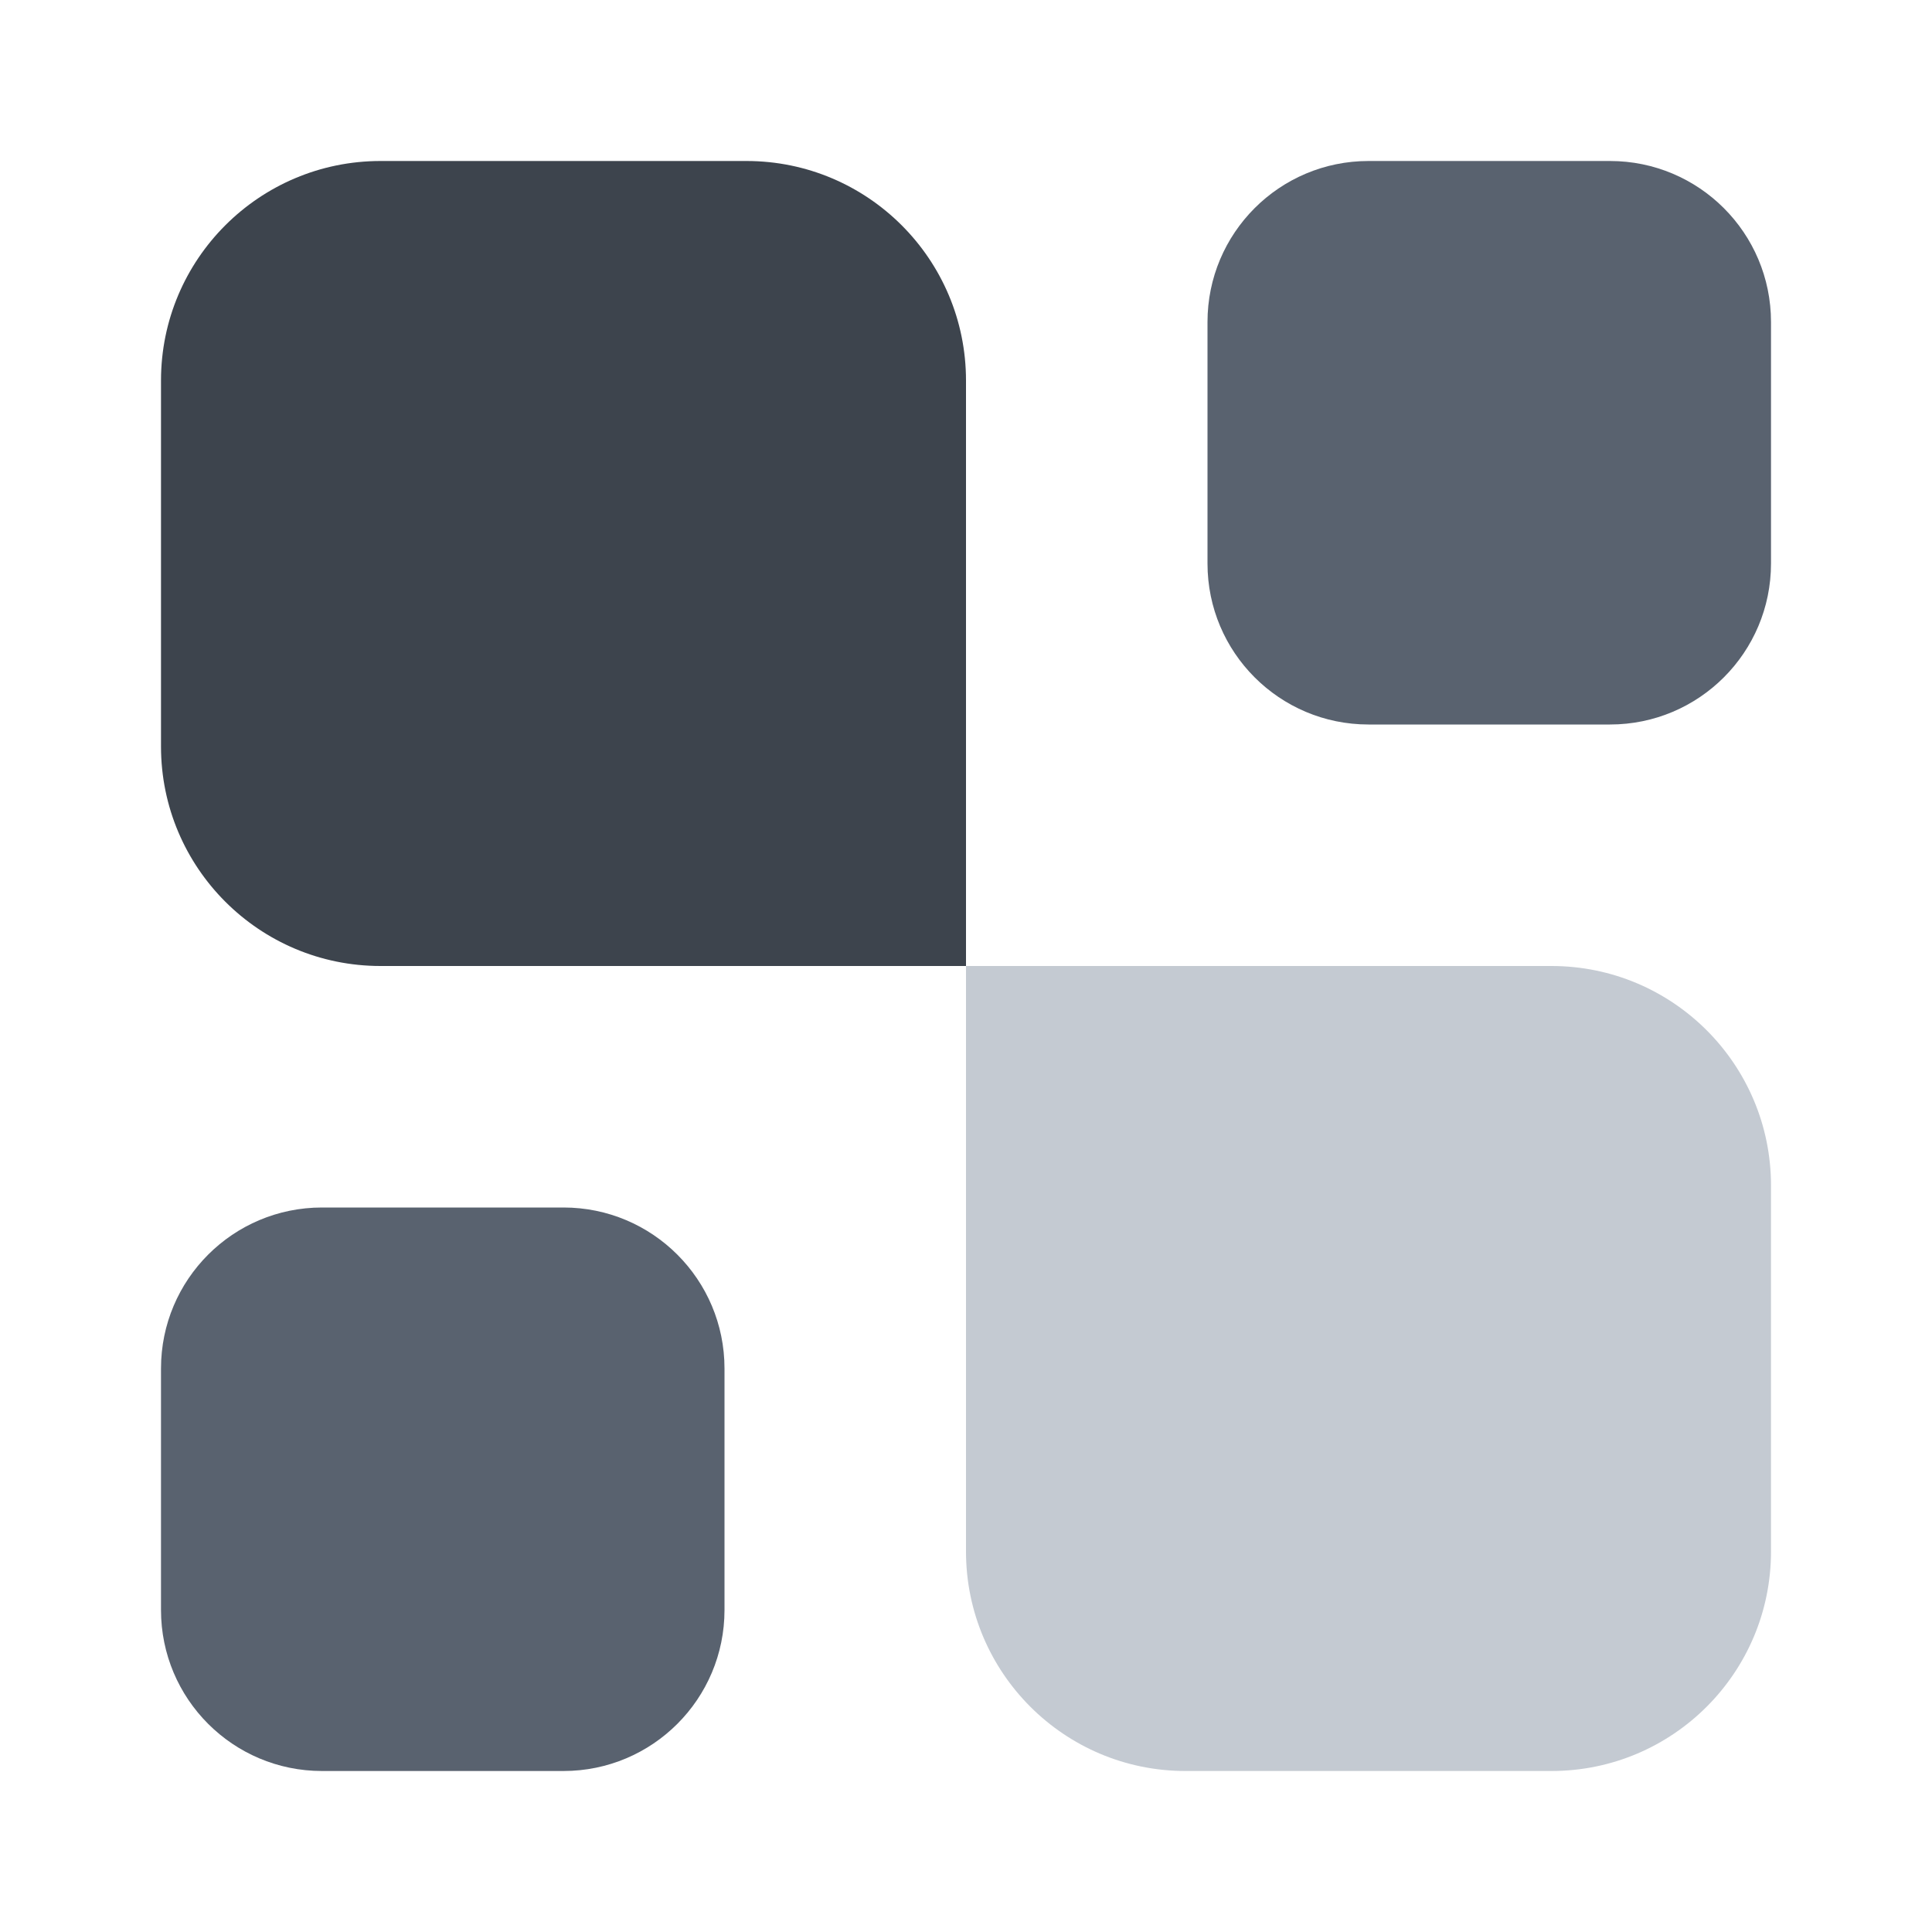
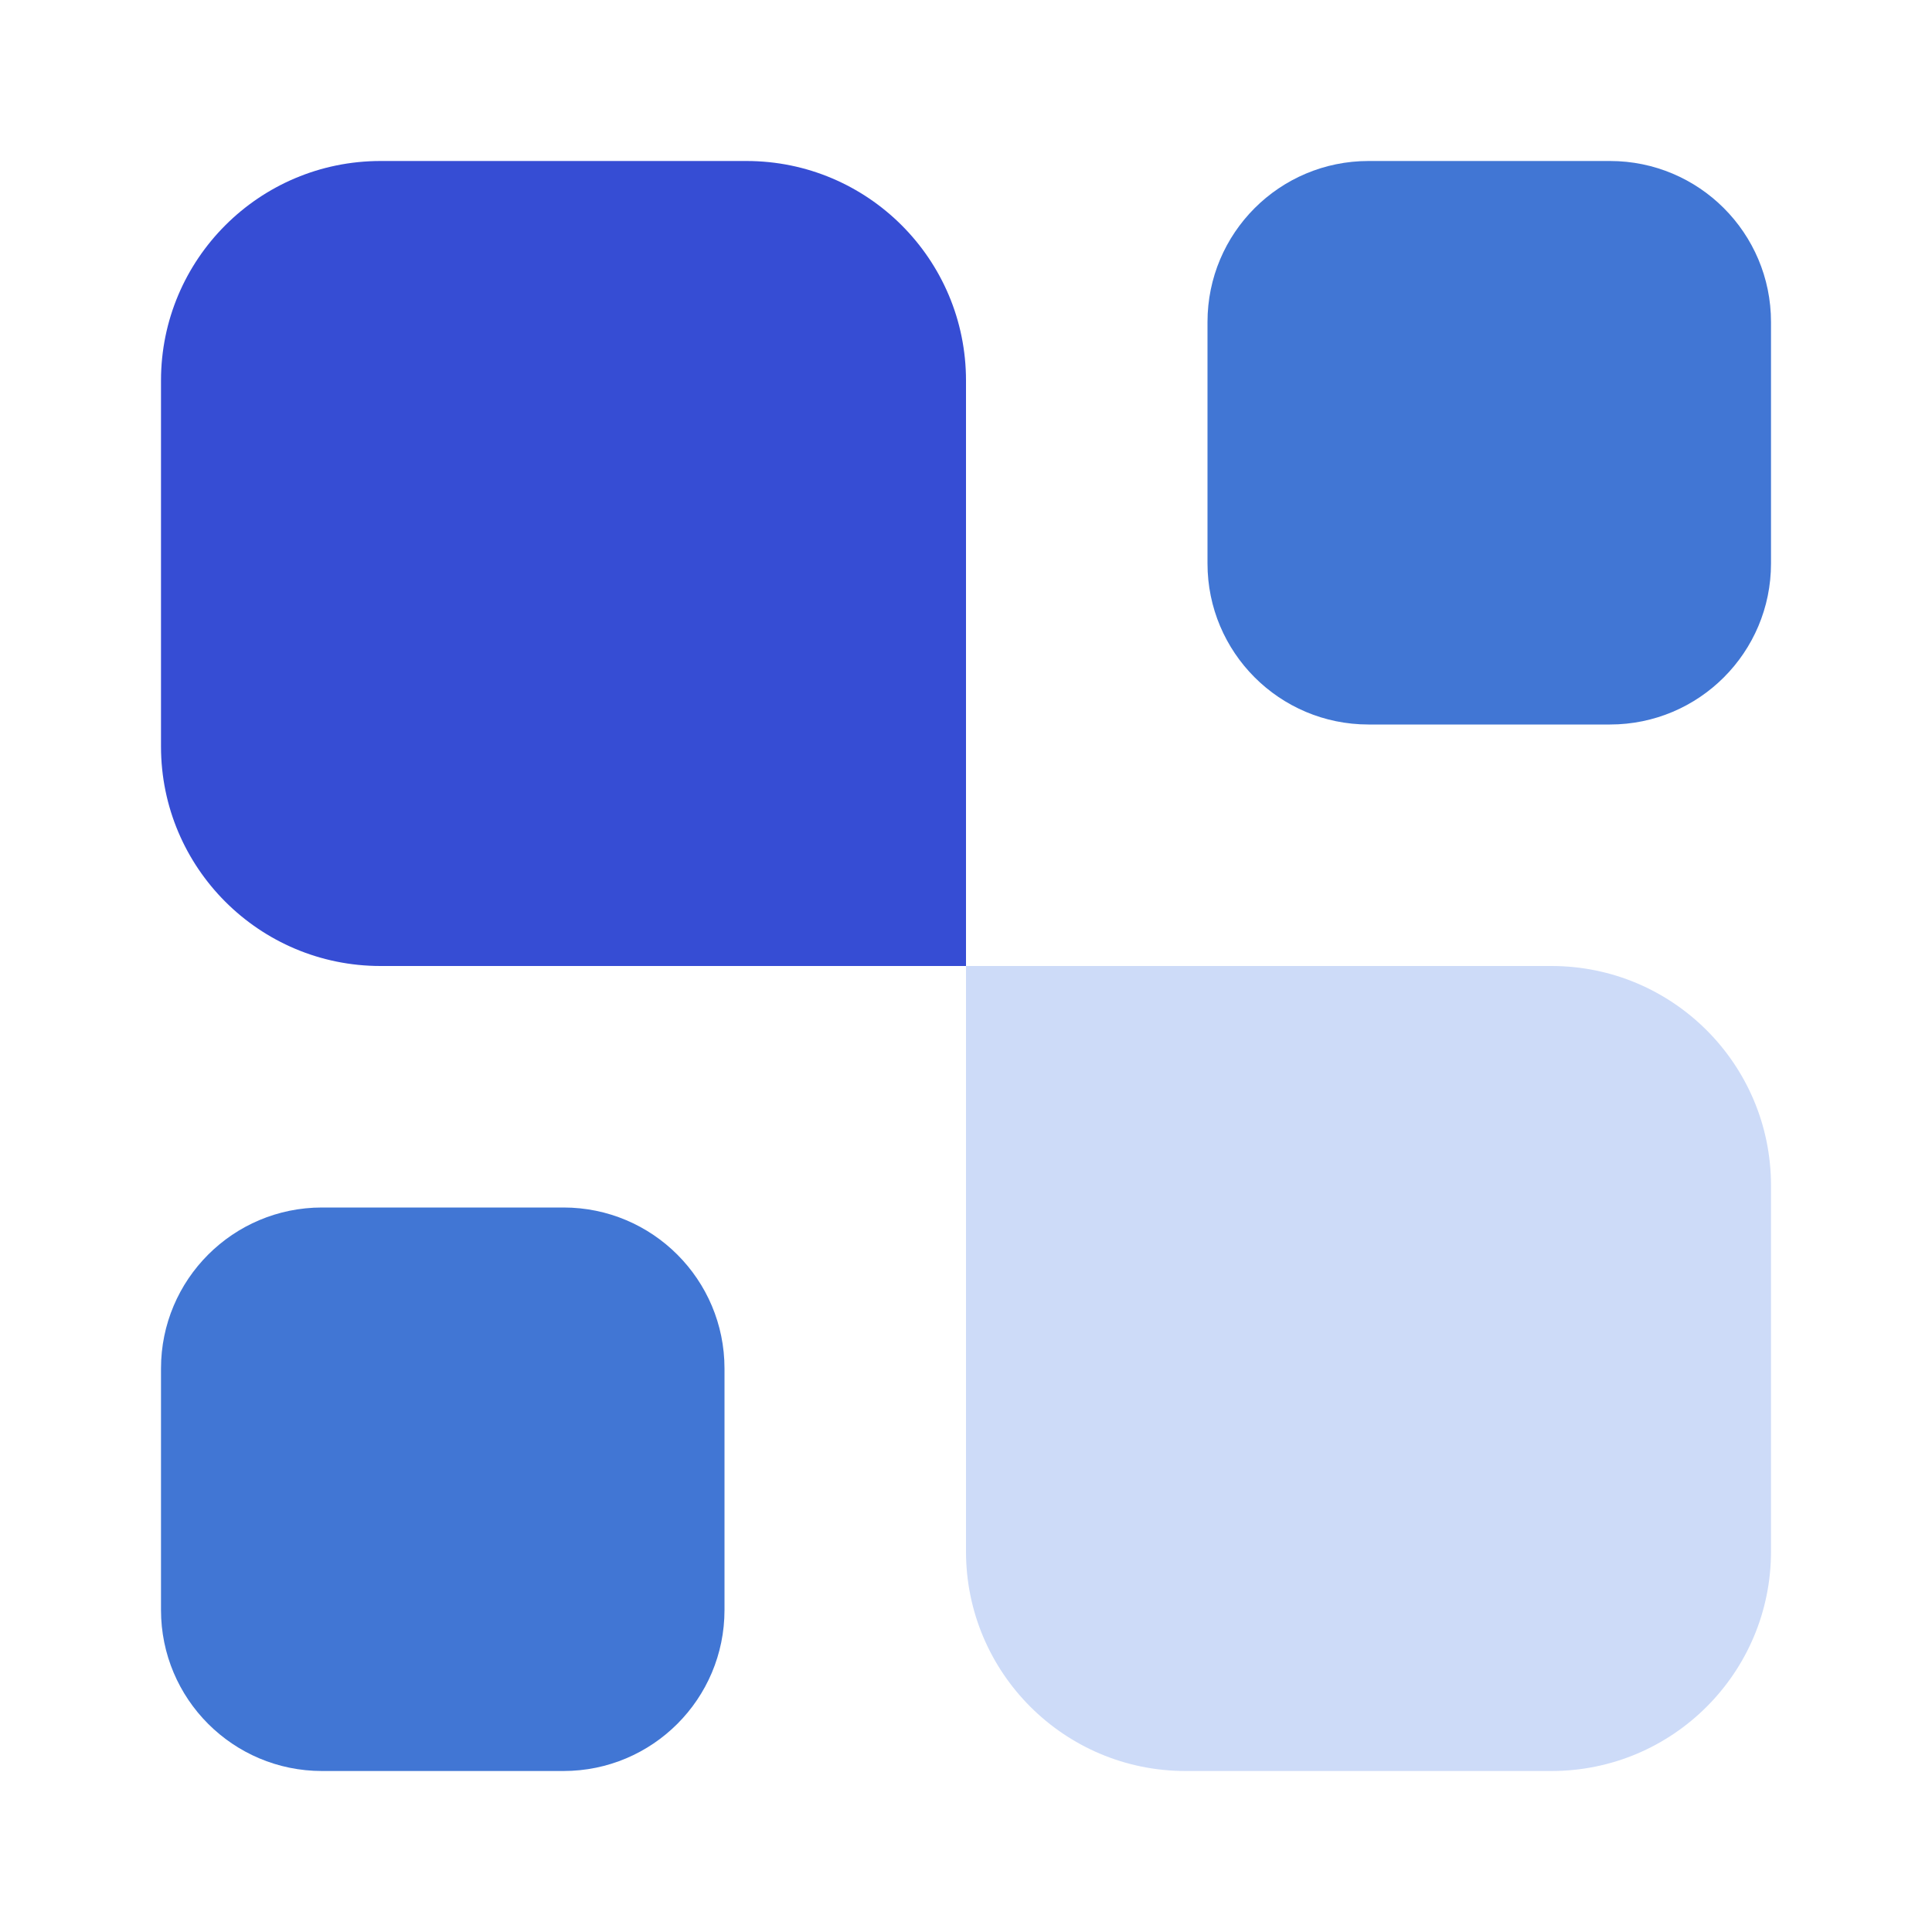
<svg xmlns="http://www.w3.org/2000/svg" width="24" height="24" viewBox="0 0 24 24" fill="none">
-   <path d="M22 19.273C22 20.779 20.779 22 19.273 22H14.727C13.221 22 12 20.779 12 19.273V12H19.273C20.779 12 22 13.221 22 14.727V19.273Z" fill="#c4cad2" />
-   <path d="M20 2C21.105 2 22 2.895 22 4V7C22 8.105 21.105 9 20 9H17C15.895 9 15 8.105 15 7V4C15 2.895 15.895 2 17 2H20Z" fill="#59626f" />
-   <path d="M7 15C8.105 15 9 15.895 9 17V20C9 21.105 8.105 22 7 22H4C2.895 22 2 21.105 2 20V17C2 15.895 2.895 15 4 15H7Z" fill="#59626f" />
-   <path d="M12 12H4.727C3.221 12 2 10.779 2 9.273V4.727C2 3.221 3.221 2 4.727 2H9.273C10.779 2 12 3.221 12 4.727V12Z" fill="#3d444d" />
+   <path d="M22 19.273C22 20.779 20.779 22 19.273 22H14.727C13.221 22 12 20.779 12 19.273V12H19.273C20.779 12 22 13.221 22 14.727V19.273Z" fill="#cddbf8" />
+   <path d="M20 2C21.105 2 22 2.895 22 4V7C22 8.105 21.105 9 20 9H17C15.895 9 15 8.105 15 7V4C15 2.895 15.895 2 17 2H20Z" fill="#4176d4" />
+   <path d="M7 15C8.105 15 9 15.895 9 17V20C9 21.105 8.105 22 7 22H4C2.895 22 2 21.105 2 20V17C2 15.895 2.895 15 4 15H7Z" fill="#4176d4" />
+   <path d="M12 12H4.727C3.221 12 2 10.779 2 9.273V4.727C2 3.221 3.221 2 4.727 2H9.273C10.779 2 12 3.221 12 4.727V12Z" fill="#364dd4" />
</svg>
